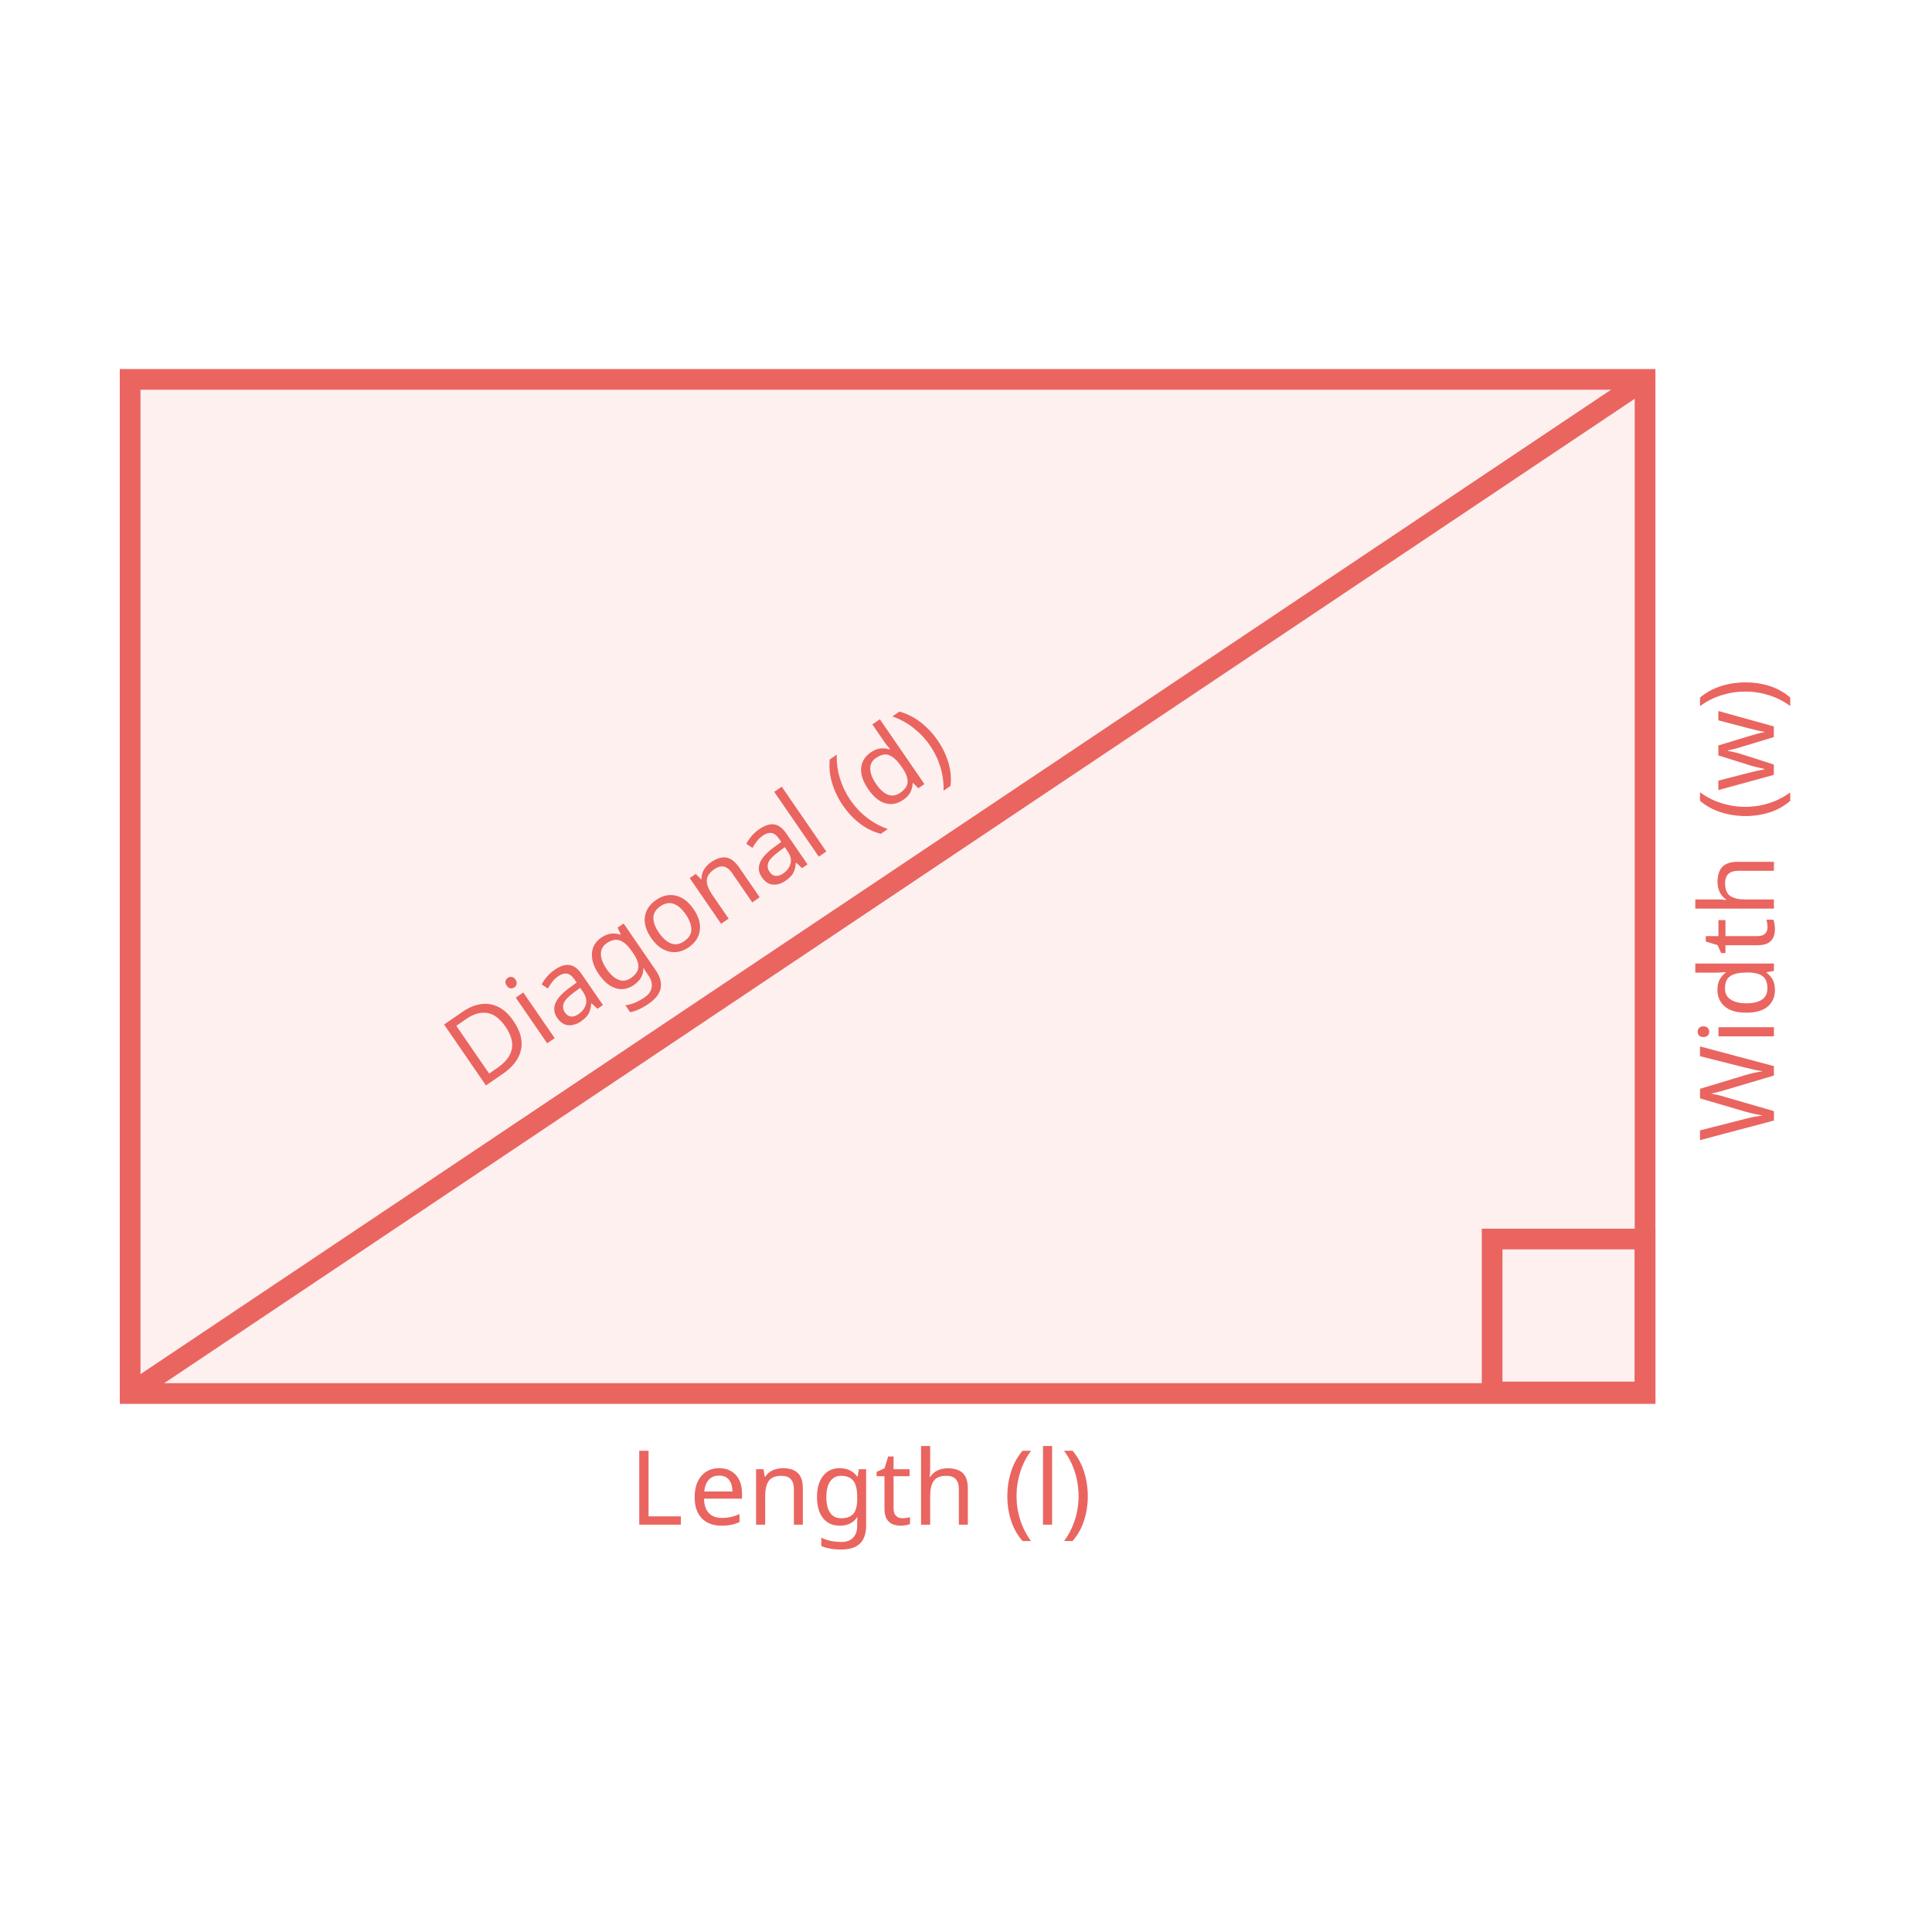
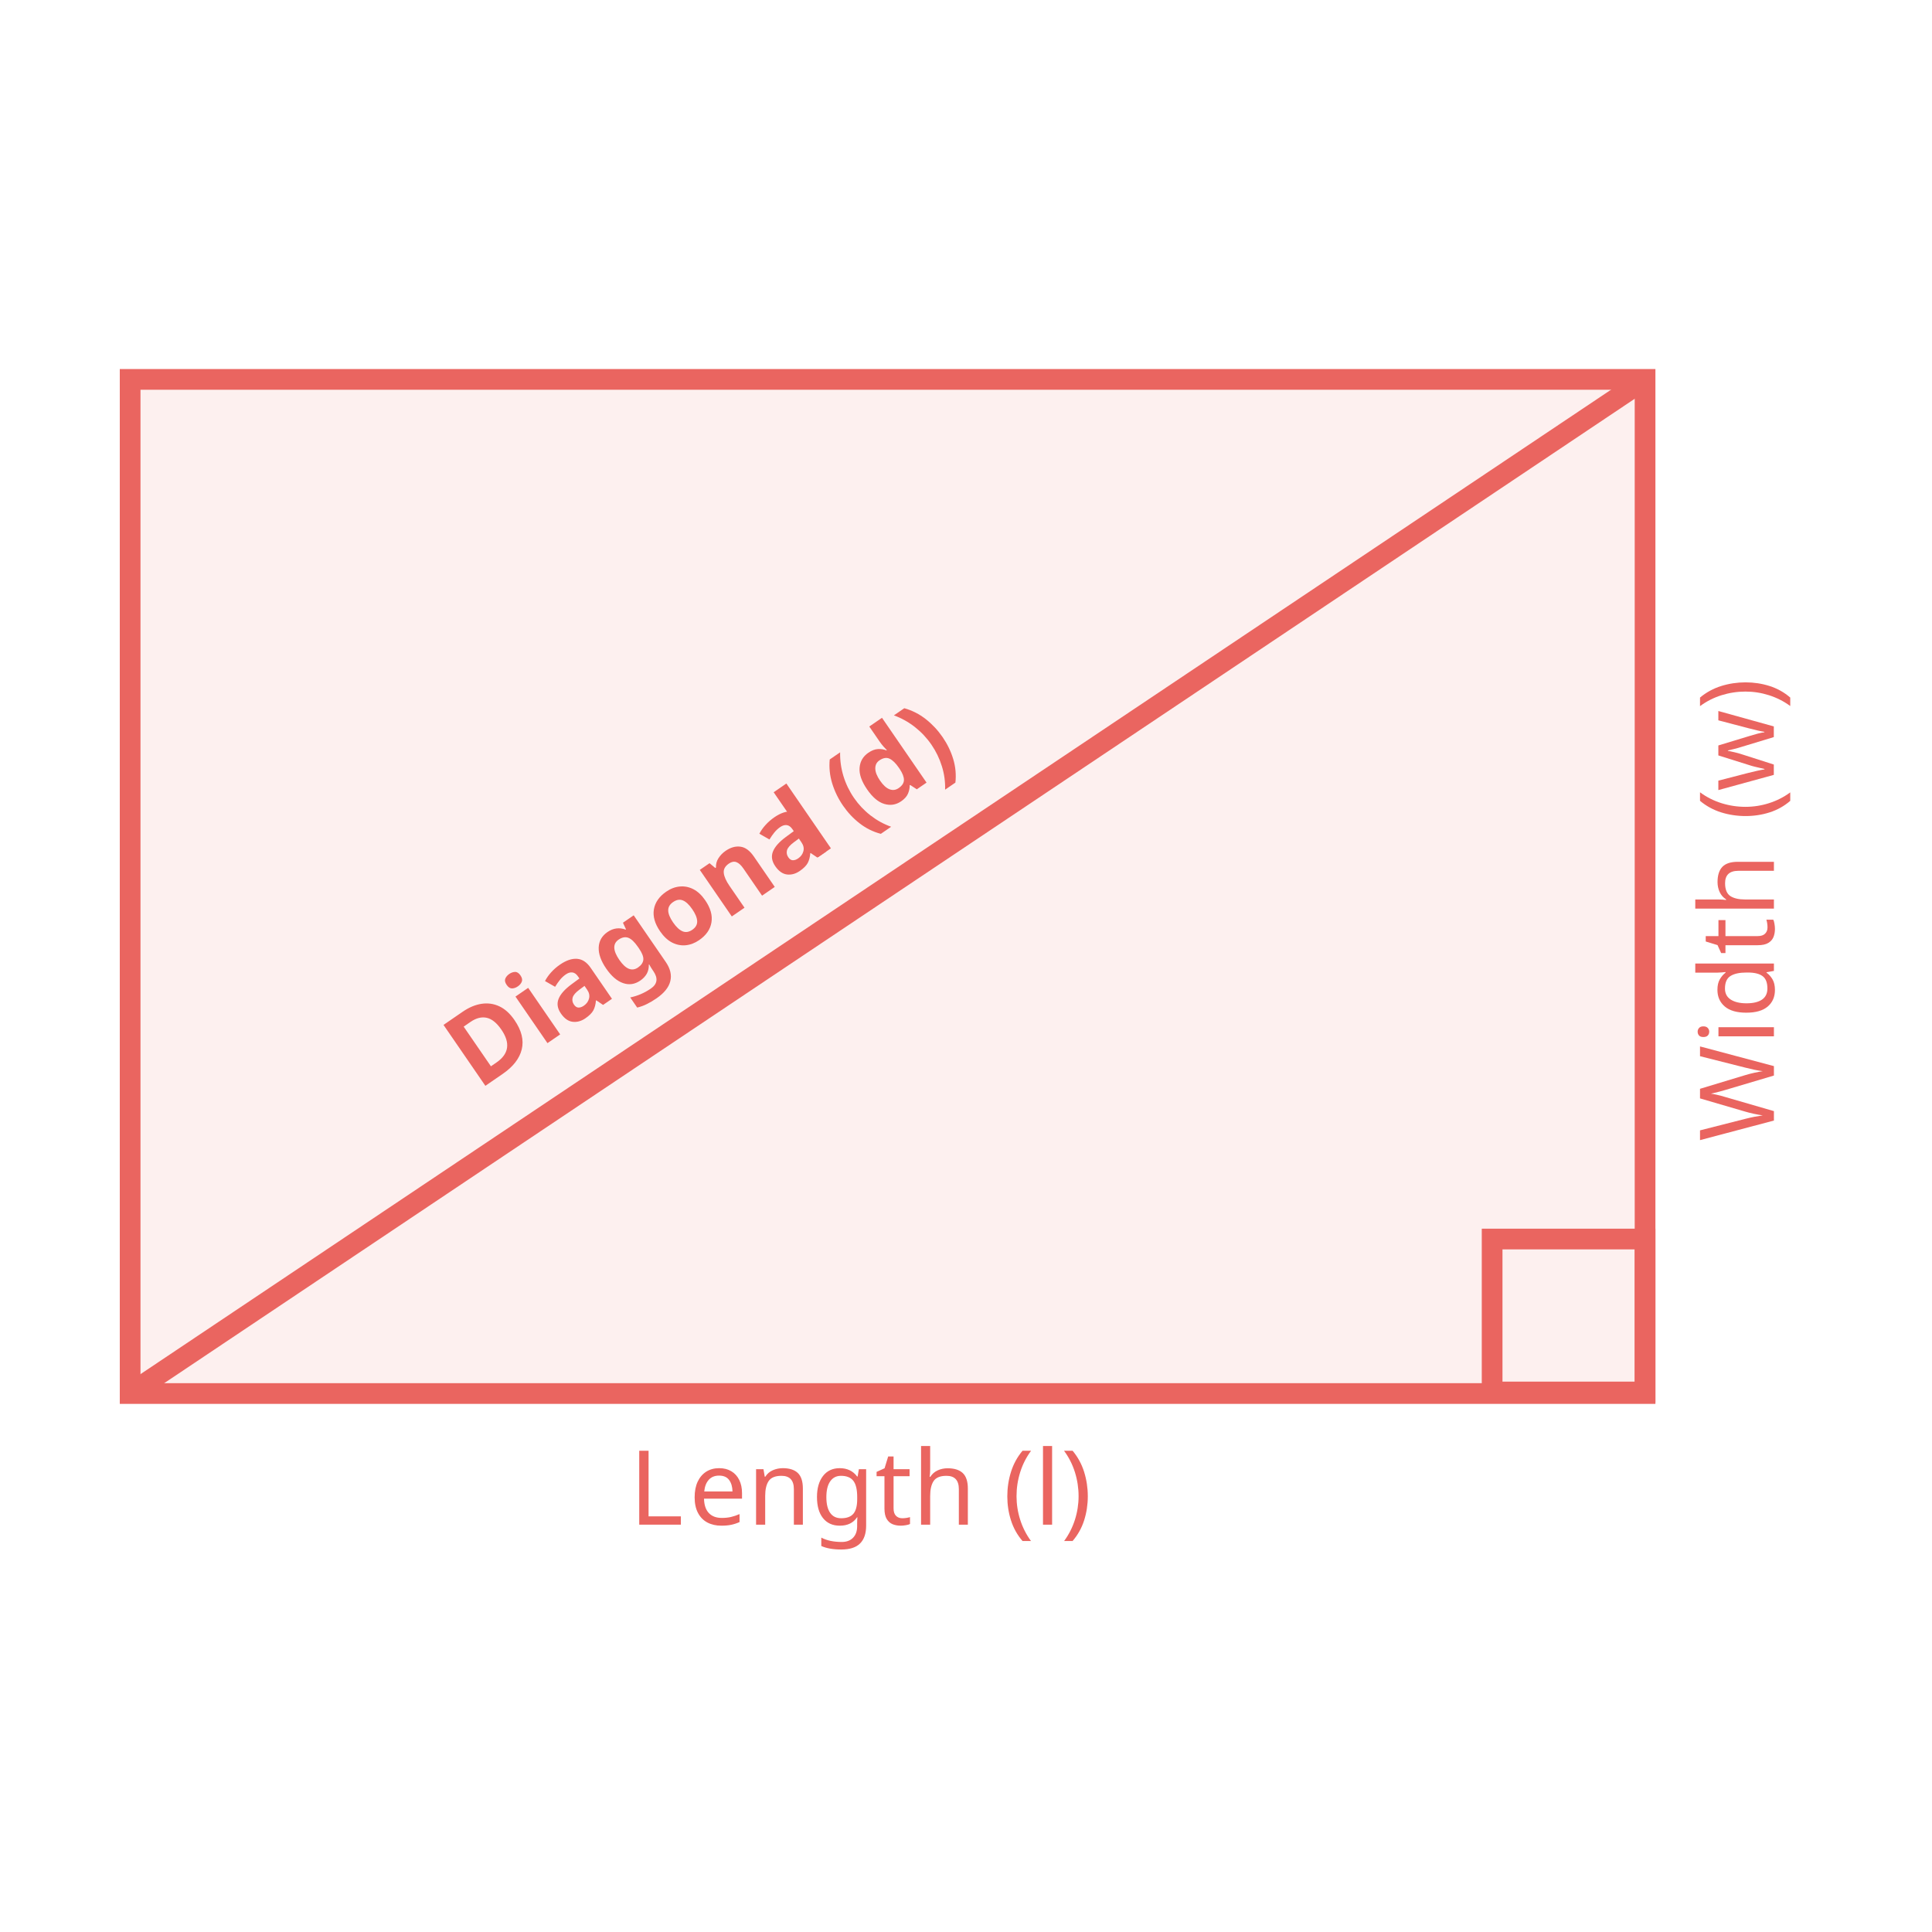
- <svg xmlns="http://www.w3.org/2000/svg" id="Design" width="560" height="560" viewBox="0 0 560 560">
+ <svg xmlns="http://www.w3.org/2000/svg" id="Design" viewBox="0 0 560 560">
  <defs>
    <style>
      .cls-1 {
        letter-spacing: -.02em;
      }

      .cls-2 {
-         letter-spacing: -.03em;
-       }
- 
-       .cls-3 {
-         font-family: Raleway-Medium, Raleway;
-       }
- 
-       .cls-3, .cls-4, .cls-5 {
-         fill: #ea6560;
-       }
- 
-       .cls-3, .cls-5 {
-         font-size: 30px;
-       }
- 
-       .cls-6 {
-         letter-spacing: -.02em;
-       }
- 
-       .cls-7 {
-         opacity: .1;
-       }
- 
-       .cls-8 {
-         letter-spacing: 0em;
-       }
- 
-       .cls-9 {
        fill: none;
        stroke: #ea6560;
        stroke-miterlimit: 10;
        stroke-width: 6px;
      }

+       .cls-3 {
+         opacity: .1;
+       }
+ 
+       .cls-4, .cls-5, .cls-6 {
+         fill: #ea6560;
+       }
+ 
      .cls-5 {
+         font-family: Raleway-Medium, Raleway;
+         font-weight: 500;
+       }
+ 
+       .cls-5, .cls-6 {
+         font-size: 30px;
+       }
+ 
+       .cls-7 {
+         letter-spacing: -.03em;
+       }
+ 
+       .cls-8 {
+         letter-spacing: -.02em;
+       }
+ 
+       .cls-9 {
+         letter-spacing: 0em;
+       }
+ 
+       .cls-6 {
        font-family: Raleway-SemiBold, Raleway;
+         font-weight: 600;
      }
    </style>
  </defs>
-   <line class="cls-9" x1="37.72" y1="403.92" x2="476.83" y2="109.97" />
+   <line class="cls-2" x1="37.72" y1="403.92" x2="476.83" y2="109.97" />
  <g>
    <g>
-       <g class="cls-7">
+       <g class="cls-3">
        <rect class="cls-4" x="37.72" y="109.97" width="439.11" height="293.95" />
      </g>
-       <rect class="cls-9" x="37.72" y="109.97" width="439.11" height="293.95" />
+       <rect class="cls-2" x="37.72" y="109.97" width="439.11" height="293.95" />
    </g>
-     <text class="cls-3" transform="translate(182.38 441.93)">
-       <tspan class="cls-8" x="0" y="0">L</tspan>
+     <text class="cls-5" transform="translate(182.38 441.93)">
+       <tspan class="cls-9" x="0" y="0">L</tspan>
      <tspan x="17.31" y="0">ength (l)</tspan>
    </text>
-     <text class="cls-5" transform="translate(138.46 316.26) rotate(-34.5)">
+     <text class="cls-6" transform="translate(138.46 316.26) rotate(-34.5)">
      <tspan x="0" y="0">Diagona</tspan>
-       <tspan class="cls-2" x="117.42" y="0">l</tspan>
+       <tspan class="cls-7" x="117.42" y="0">l</tspan>
      <tspan x="125.52" y="0"> </tspan>
      <tspan class="cls-1" x="132.93" y="0">(</tspan>
      <tspan x="141.21" y="0">d)</tspan>
    </text>
-     <text class="cls-3" transform="translate(514.18 330.83) rotate(-90)">
+     <text class="cls-5" transform="translate(514.18 330.83) rotate(-90)">
      <tspan x="0" y="0">Width </tspan>
-       <tspan class="cls-6" x="93.09" y="0">(w</tspan>
+       <tspan class="cls-8" x="93.09" y="0">(w</tspan>
      <tspan x="125.25" y="0">)</tspan>
    </text>
-     <rect class="cls-9" x="432.5" y="359.14" width="44.33" height="44.33" />
+     <rect class="cls-2" x="432.5" y="359.14" width="44.33" height="44.33" />
  </g>
</svg>
